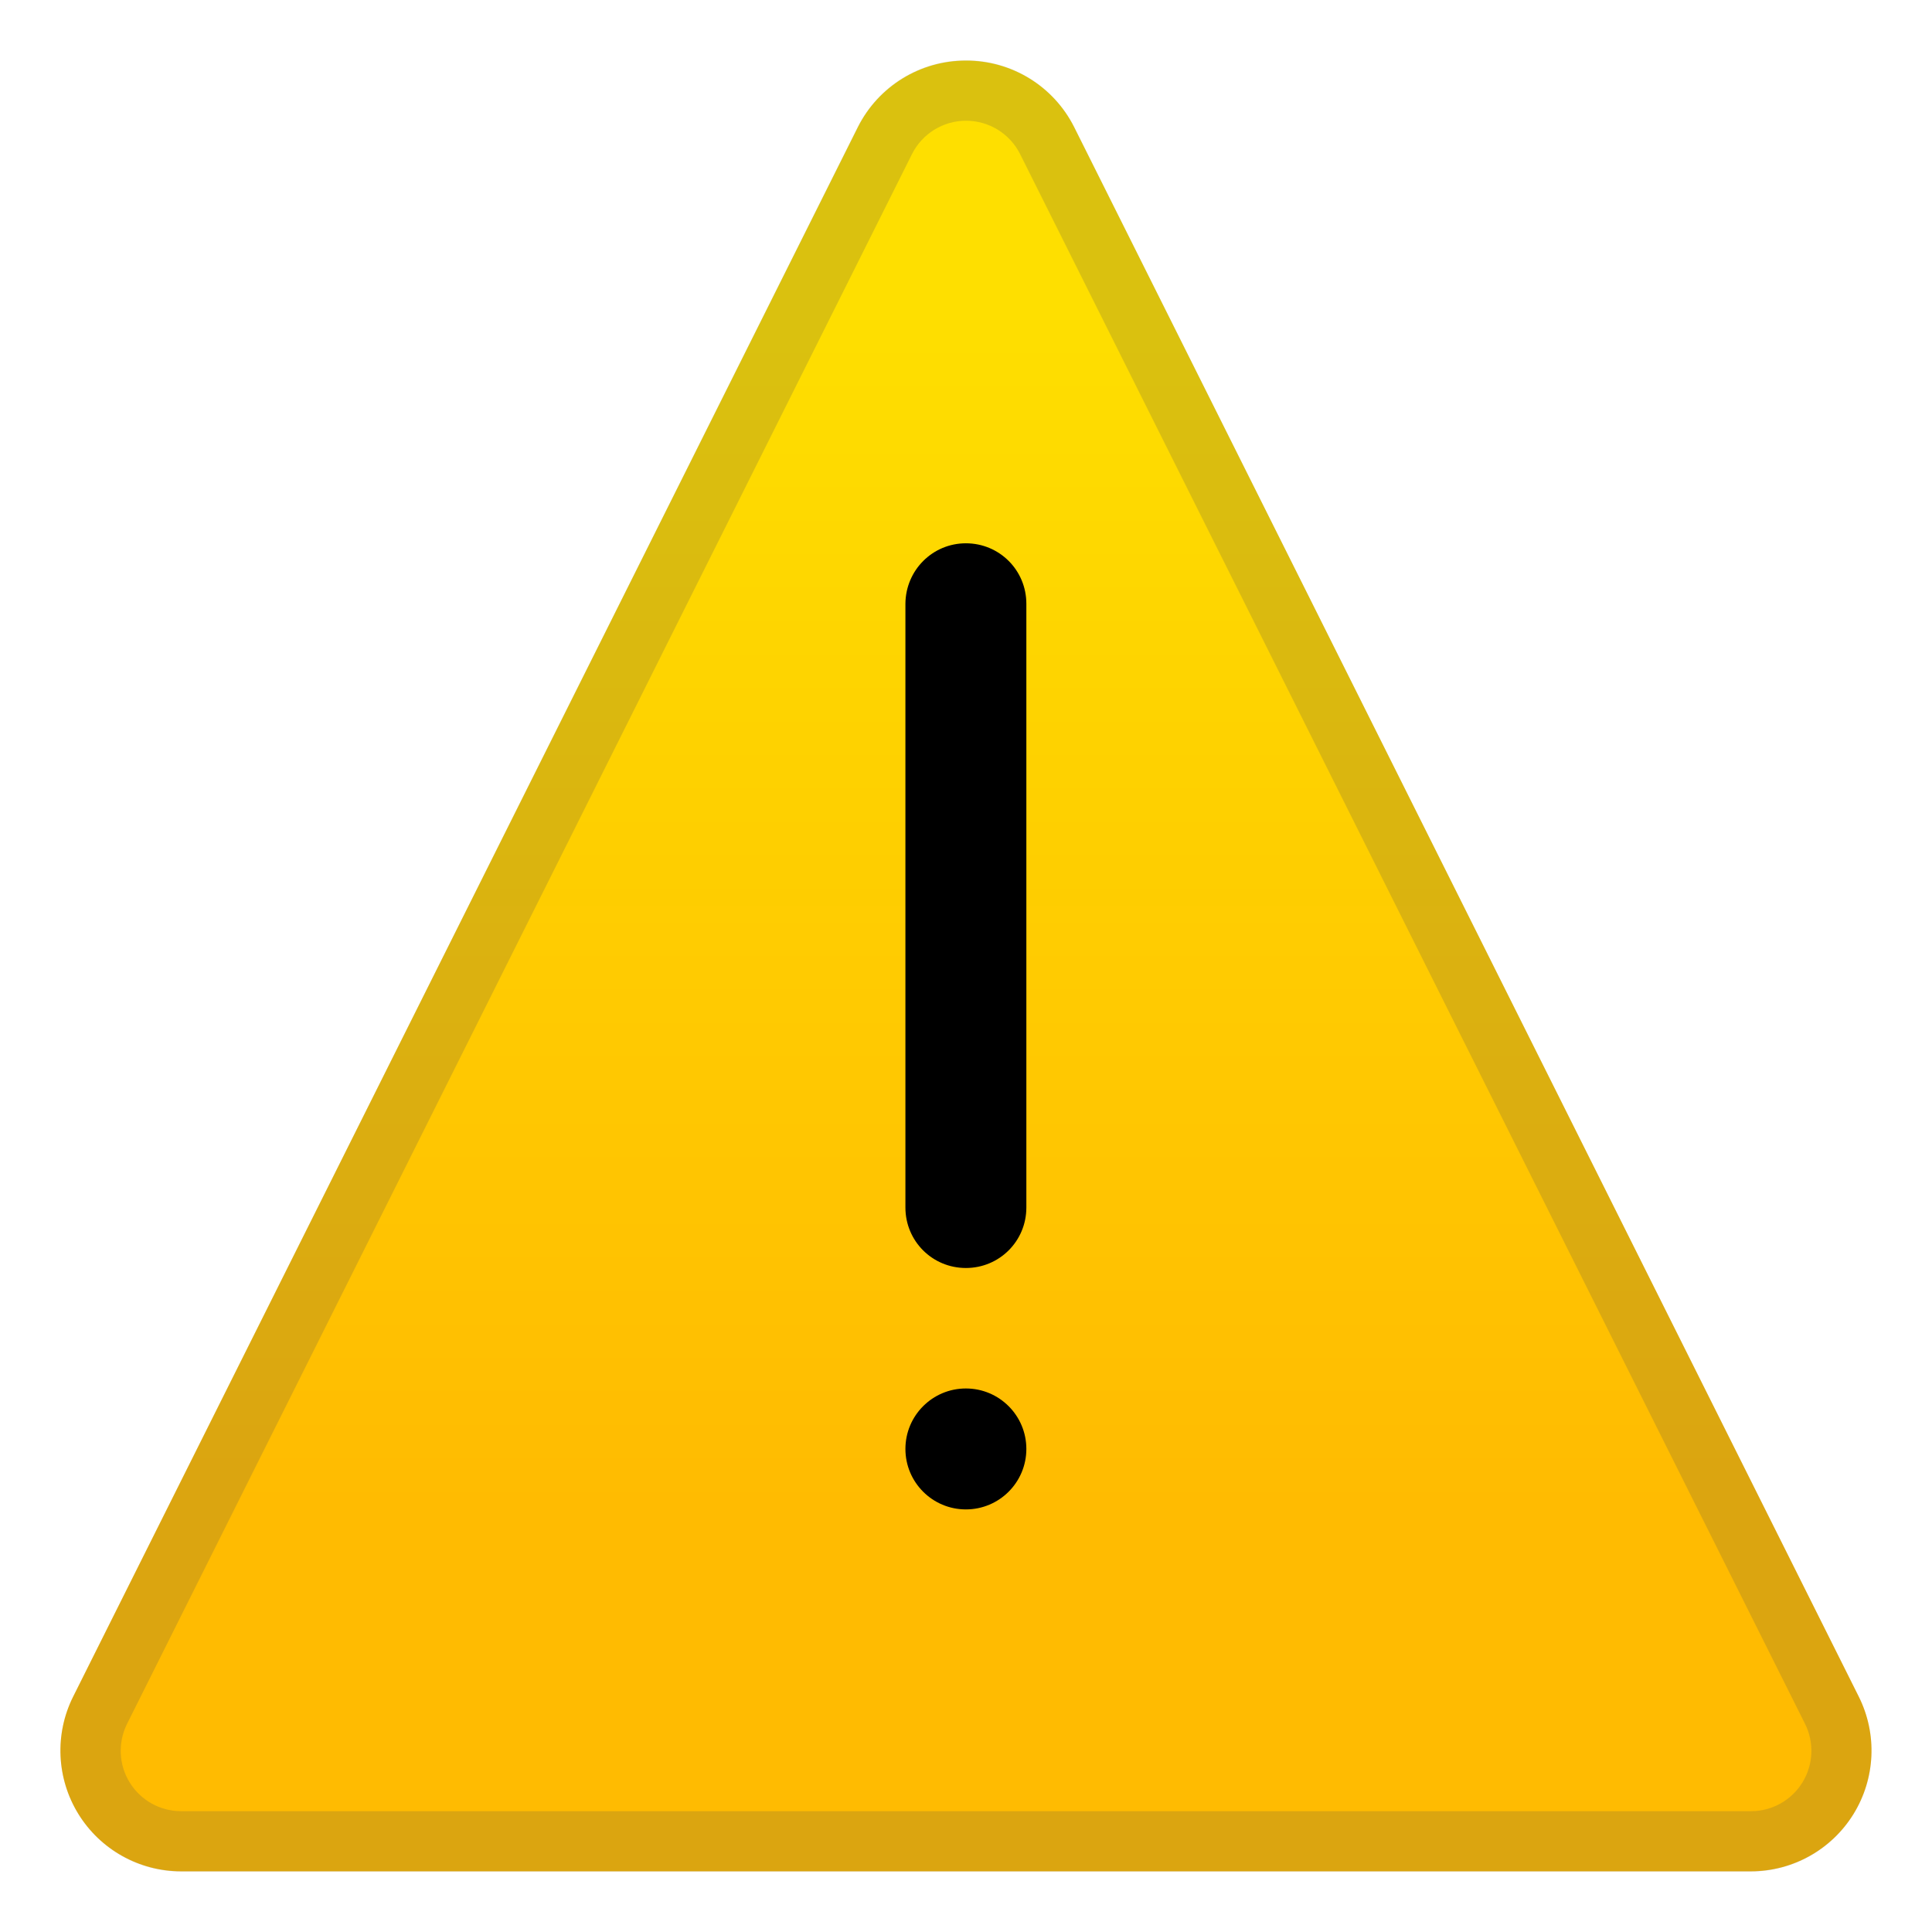
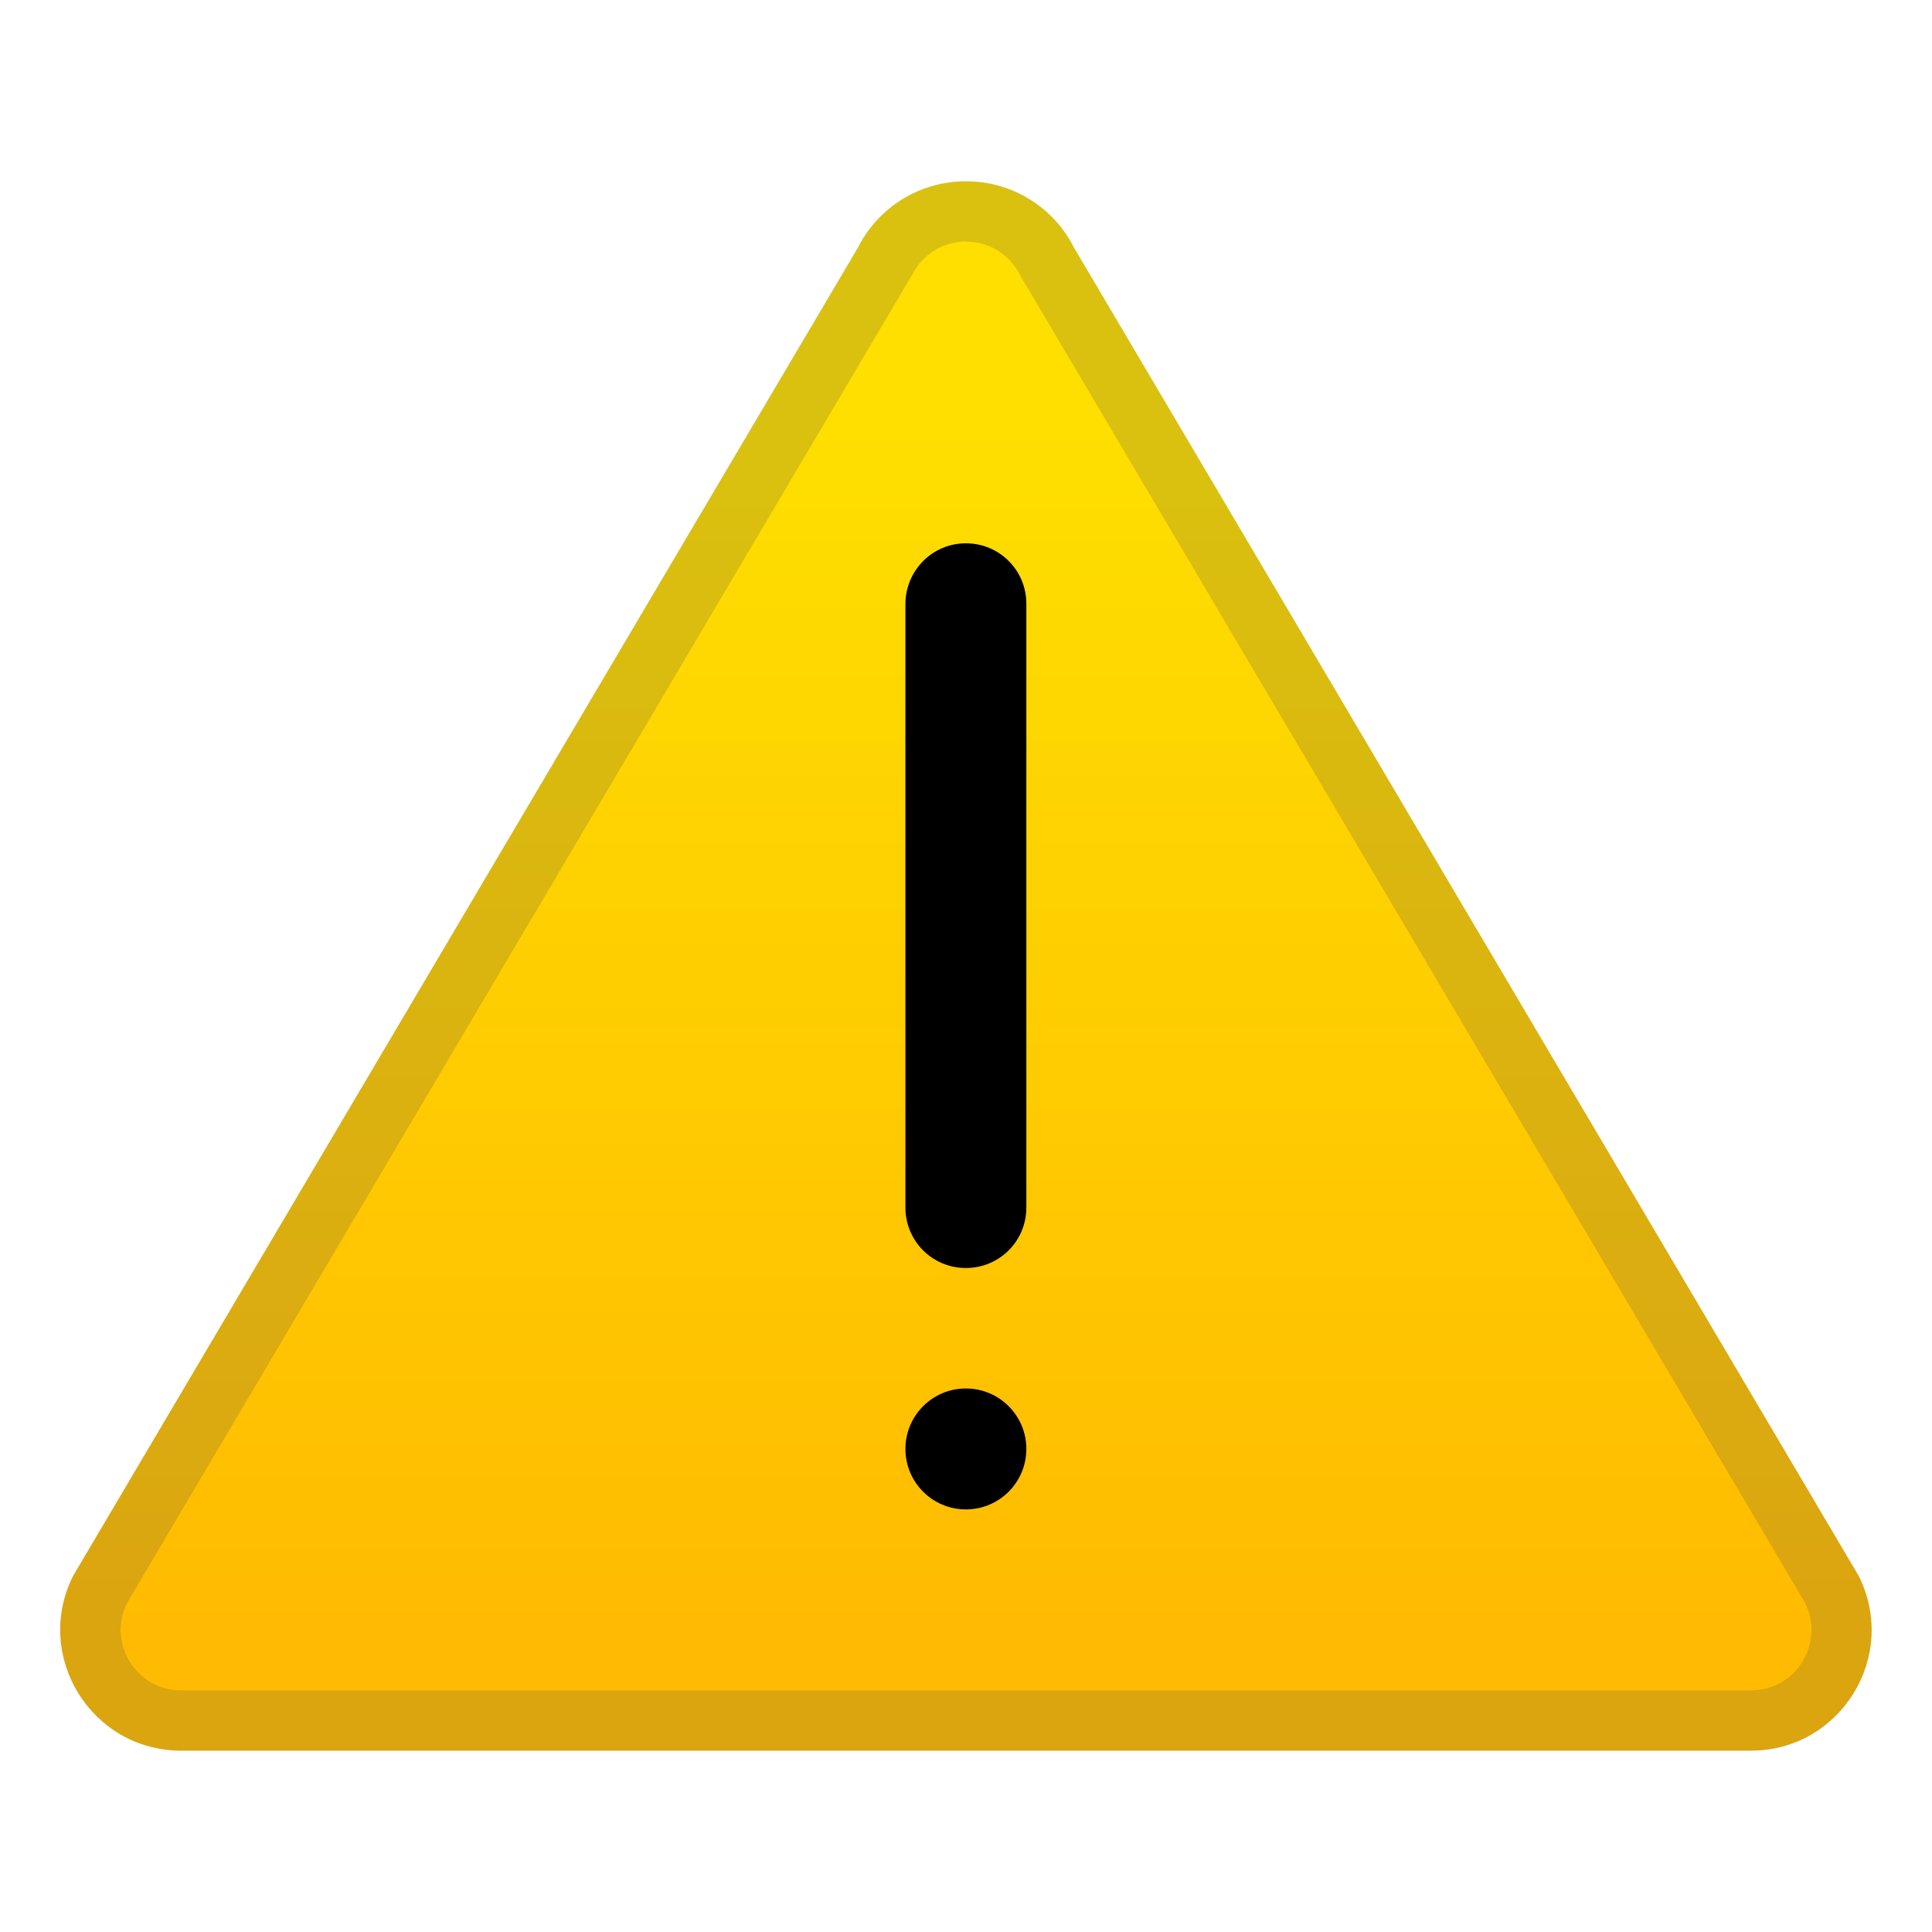
<svg xmlns="http://www.w3.org/2000/svg" xmlns:xlink="http://www.w3.org/1999/xlink" width="32" height="32" viewBox="0 0 8.467 8.467" version="1.1" id="svg69118">
  <defs id="defs69115">
    <linearGradient id="linearGradient115183">
      <stop style="stop-color:#fedf00;stop-opacity:1;" offset="0" id="stop115179" />
      <stop style="stop-color:#ffbb01;stop-opacity:1" offset="1" id="stop115181" />
    </linearGradient>
-     <linearGradient xlink:href="#linearGradient115183" id="linearGradient953" x1="4.003" y1="1.611" x2="4.003" y2="6.847" gradientUnits="userSpaceOnUse" gradientTransform="matrix(3.862728,0,0,3.819552,0.5389039,-1.152438)" />
+     <linearGradient xlink:href="#linearGradient115183" id="linearGradient953" x1="4.003" y1="1.611" x2="4.003" y2="6.847" gradientUnits="userSpaceOnUse" gradientTransform="matrix(1.022014,0,0,1.01059,0.142585,0.2242506)" />
  </defs>
-   <path id="path2257" style="color:#000000;fill:url(#linearGradient953);stroke-width:4;stroke-linecap:round;stroke-linejoin:round;-inkscape-stroke:none" d="M 15.996 1.004 A 2 2 0 0 0 14.211 2.104 L 1.211 28.104 A 2 2 0 0 0 2.996 30.996 L 29.004 30.996 A 2 2 0 0 0 30.789 28.104 L 17.791 2.104 A 2 2 0 0 0 15.996 1.004 z " transform="scale(0.2645833)" />
-   <path id="path2259-5" style="color:#000000;fill:#4d4d4d;stroke:none;stroke-width:3.78;stroke-linecap:round;stroke-linejoin:round;-inkscape-stroke:none;fill-opacity:1;opacity:0.2" d="M 15.996 1 A 2 2.001 0 0 0 14.209 2.1 L 1.211 28.105 A 2 2.001 0 0 0 2.996 31 L 29.004 31 A 2 2.001 0 0 0 30.789 28.105 L 17.791 2.1 A 2 2.001 0 0 0 15.996 1 z M 15.998 2 A 1 1 0 0 1 16.898 2.555 L 29.898 28.553 A 1 1 0 0 1 29.006 30 L 2.998 30 A 1 1 0 0 1 2.105 28.553 L 15.105 2.555 A 1 1 0 0 1 15.998 2 z " transform="scale(0.2645833)" />
+   <path id="path2257" style="color:#000000;fill:url(#linearGradient953);stroke-width:1.058;stroke-linecap:round;stroke-linejoin:round;-inkscape-stroke:none" d="M 4.232,0.795 C 4.033,0.795 3.85,0.907 3.76,1.086 L 0.32,6.907 C 0.145,7.258 0.4,7.671 0.793,7.672 H 7.674 C 8.067,7.671 8.321,7.258 8.146,6.907 L 4.707,1.086 C 4.617,0.907 4.433,0.794 4.232,0.795 Z" />
+   <path id="path2259-5" style="color:#000000;opacity:0.2;fill:#4d4d4d;fill-opacity:1;stroke:none;stroke-width:1;stroke-linecap:round;stroke-linejoin:round;-inkscape-stroke:none" d="M 4.232,0.794 C 4.032,0.794 3.849,0.906 3.759,1.085 L 0.32,6.907 C 0.145,7.259 0.4,7.672 0.793,7.673 H 7.674 C 8.067,7.672 8.322,7.259 8.146,6.907 L 4.707,1.085 C 4.617,0.905 4.433,0.793 4.232,0.794 Z m 5.291e-4,0.265 c 0.101,-5.001e-4 0.193,0.056 0.238,0.147 L 7.911,7.025 C 7.998,7.201 7.871,7.408 7.674,7.408 H 0.793 C 0.597,7.408 0.469,7.201 0.557,7.025 L 3.997,1.205 c 0.045,-0.09 0.136,-0.146 0.236,-0.147 z" />
  <path id="rect3151" style="opacity:1;stroke-width:0.529;stroke-linecap:round;stroke-linejoin:round" d="m 4.233,2.381 c 0.147,0 0.265,0.118 0.265,0.265 v 2.646 c 0,0.147 -0.118,0.265 -0.265,0.265 -0.147,0 -0.265,-0.118 -0.265,-0.265 V 2.646 C 3.969,2.499 4.087,2.381 4.233,2.381 Z" />
  <circle style="opacity:1;fill:#000000;fill-opacity:1;stroke:none;stroke-width:0.529;stroke-linecap:round;stroke-linejoin:round;stroke-miterlimit:4;stroke-dasharray:none;stroke-opacity:1" id="path3426" cx="4.233" cy="6.35" r="0.265" />
</svg>
